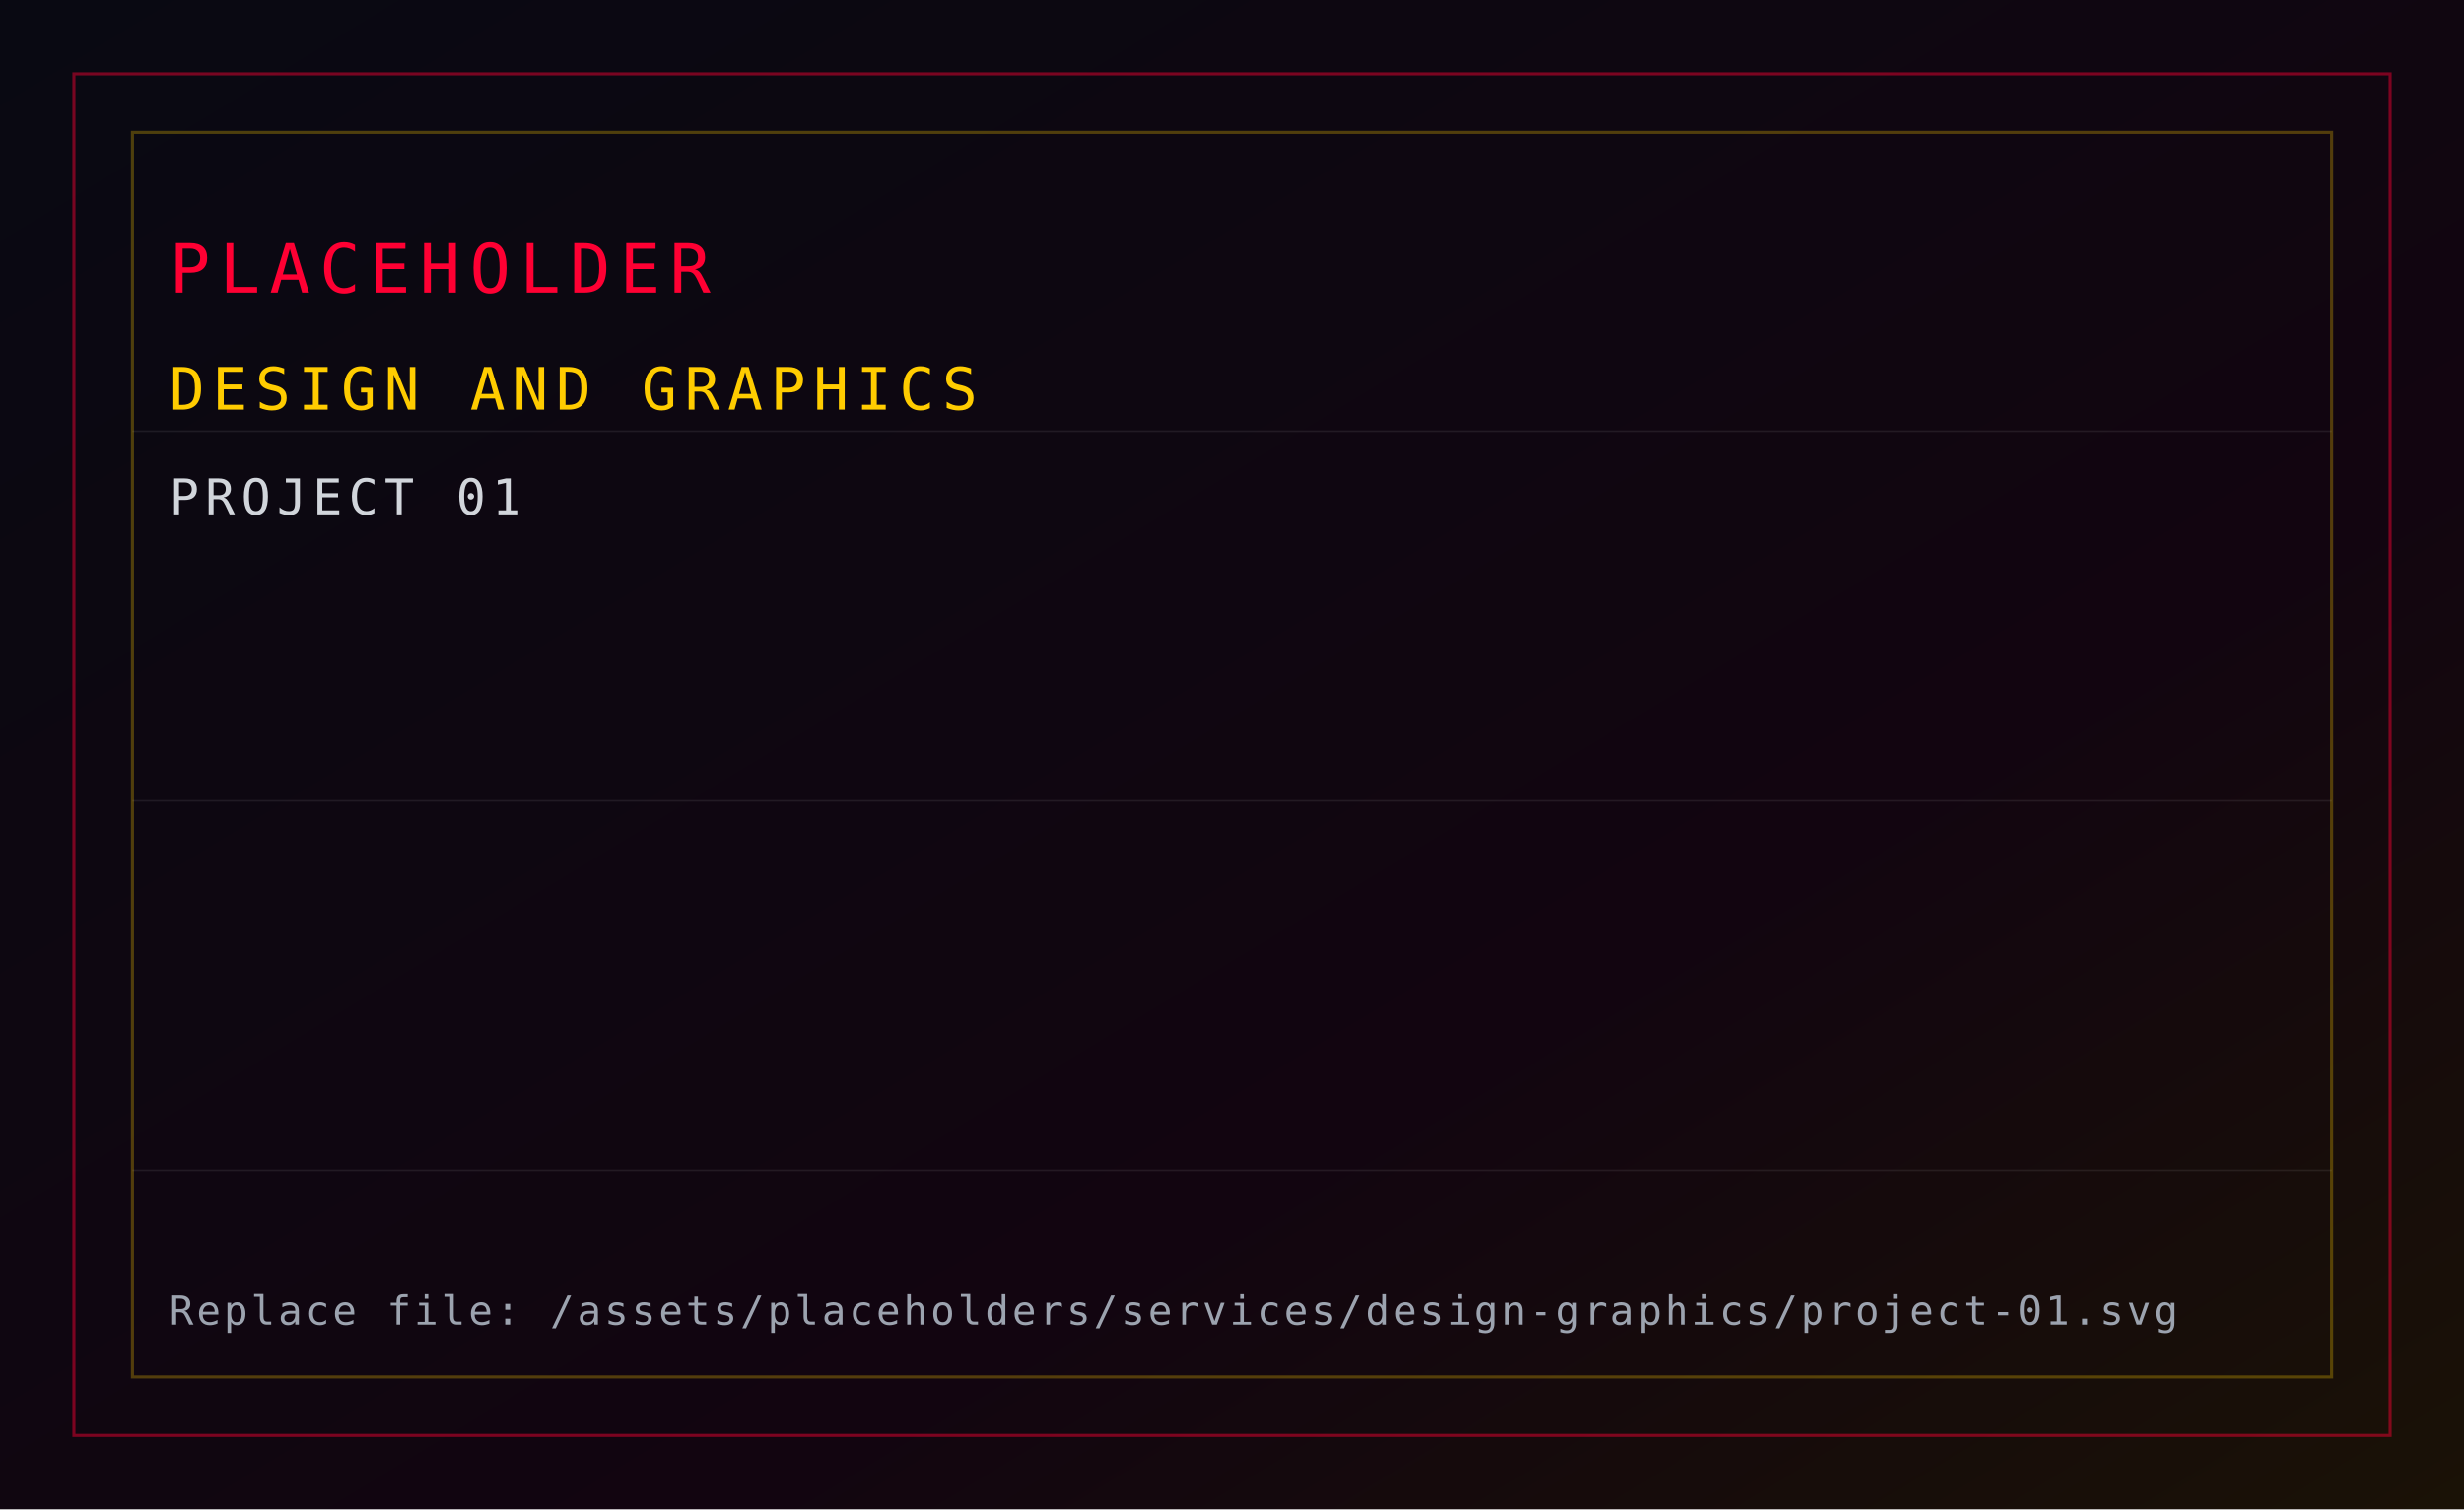
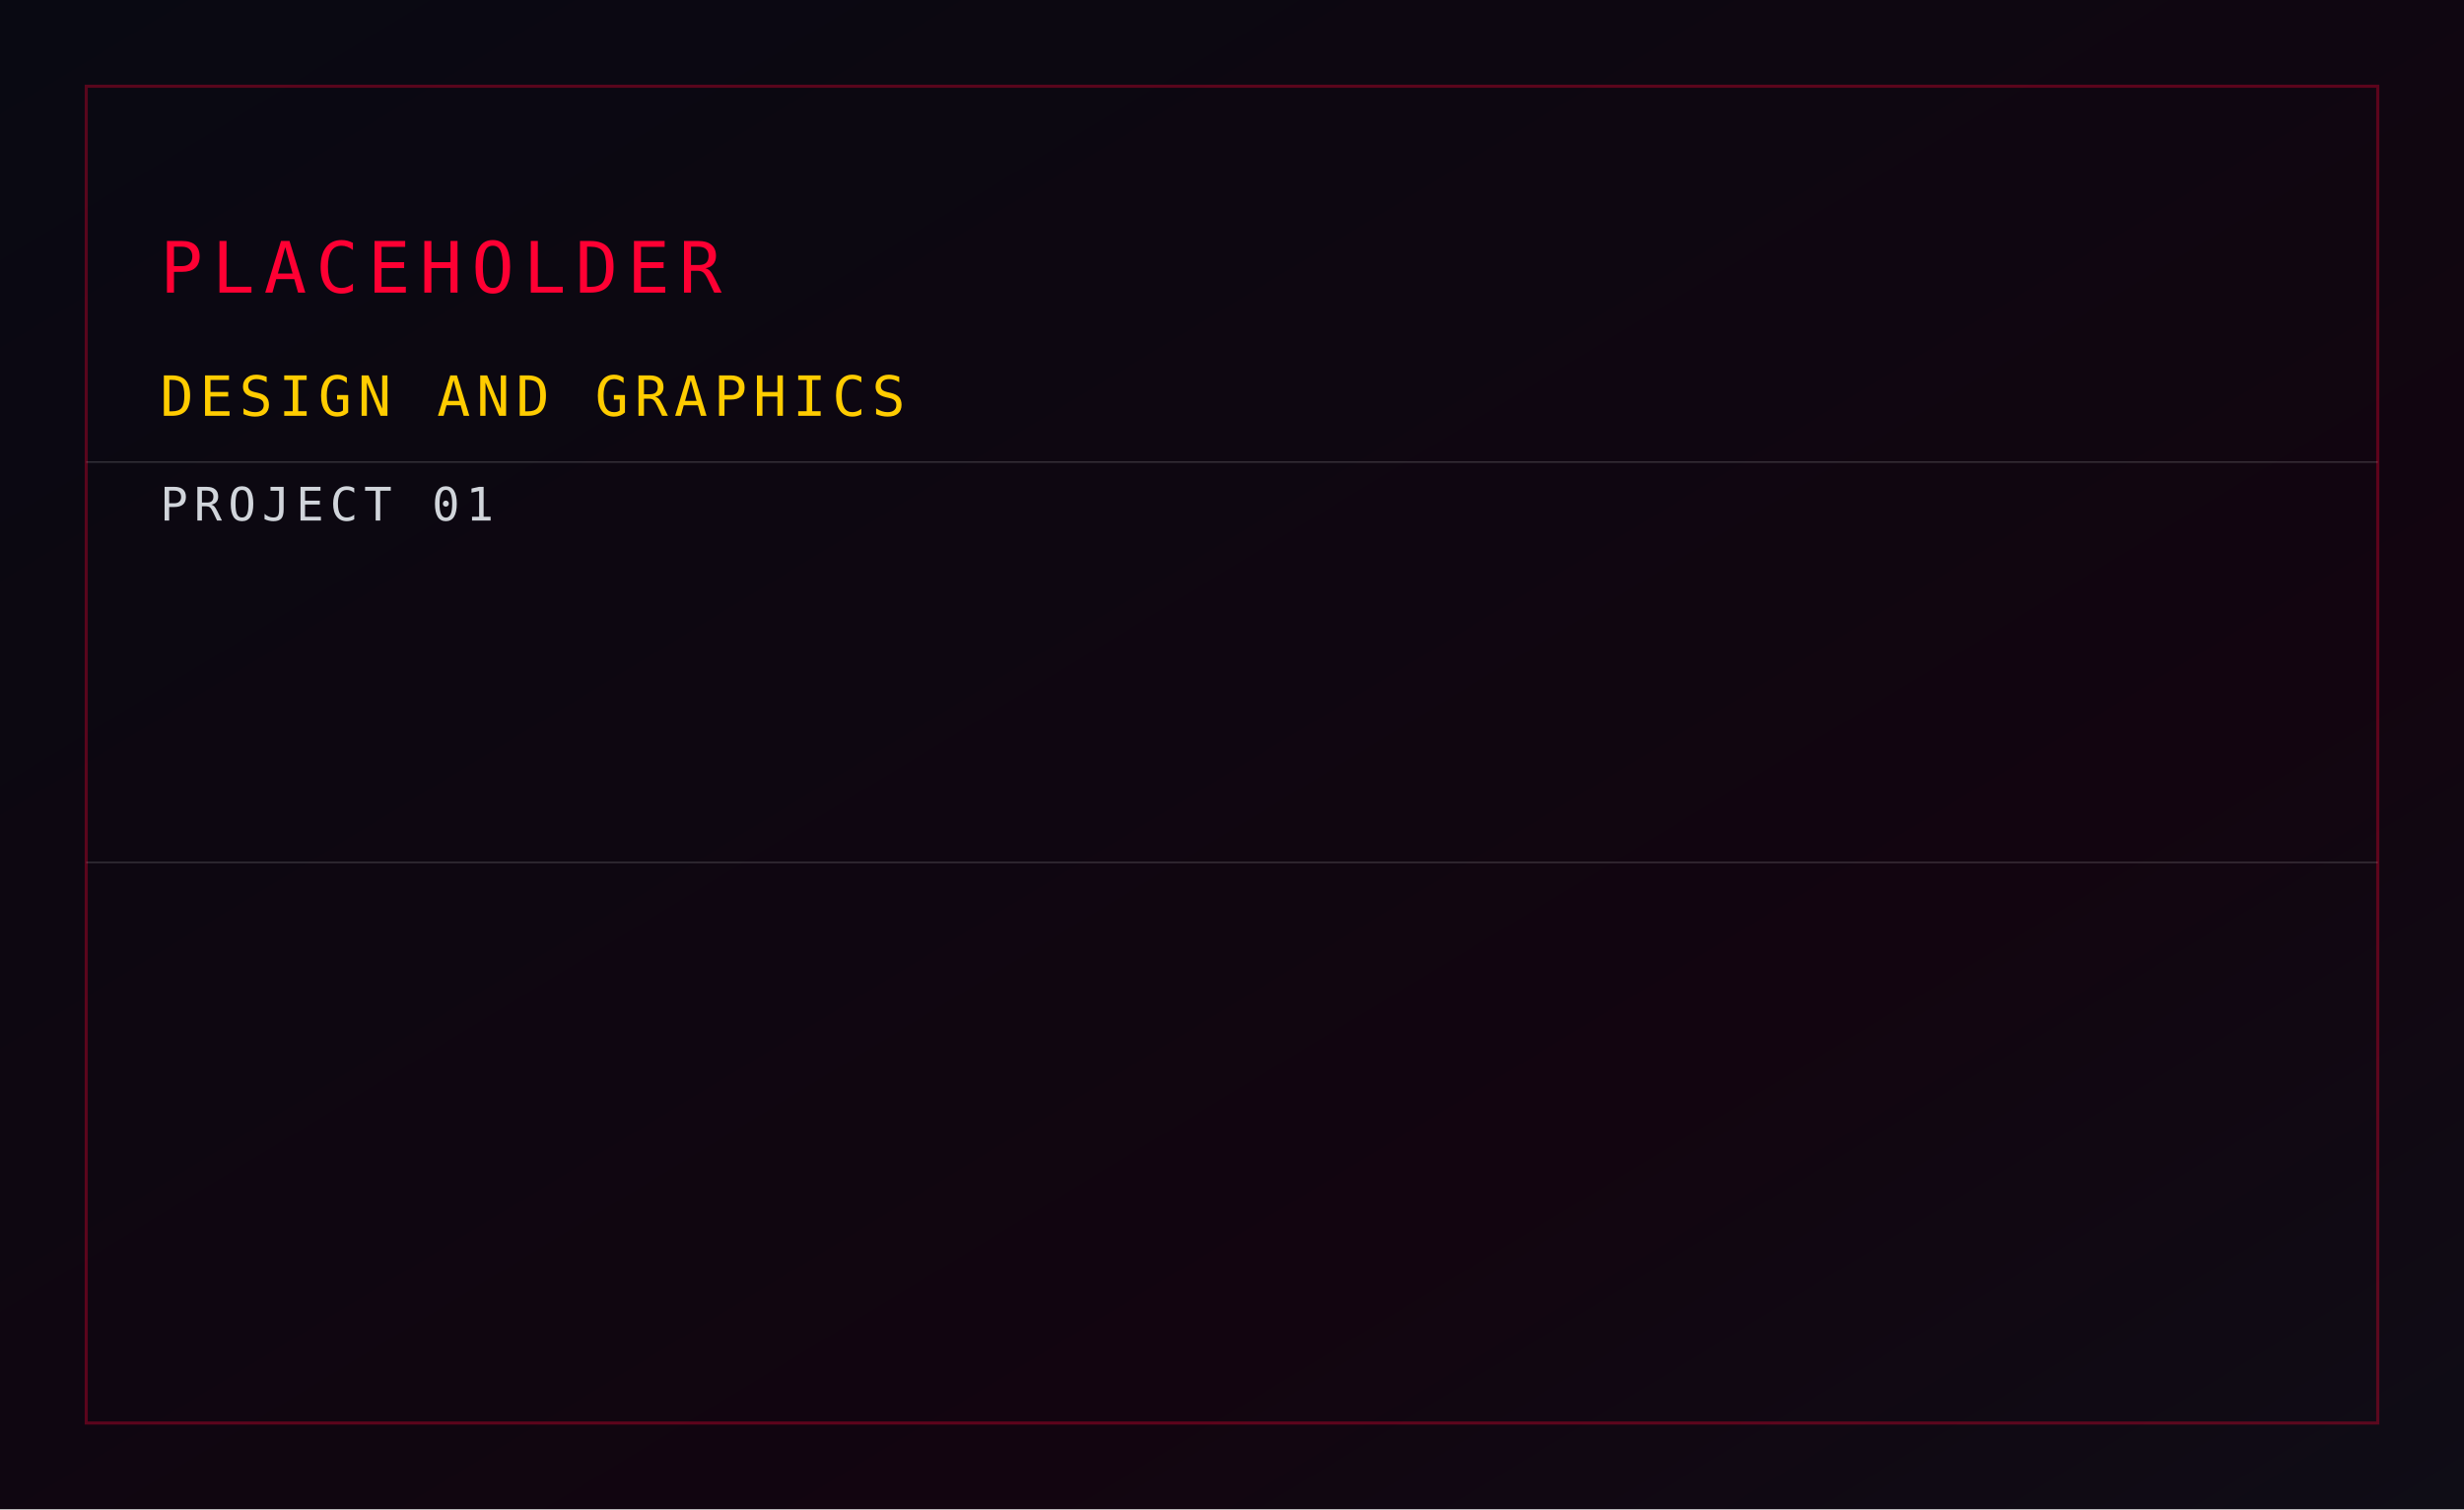
<svg xmlns="http://www.w3.org/2000/svg" width="1600" height="980" viewBox="0 0 1600 980">
  <defs>
    <linearGradient id="bg" x1="0" x2="1" y1="0" y2="1">
      <stop offset="0%" stop-color="#090912" />
-       <stop offset="65%" stop-color="#120510" />
-       <stop offset="100%" stop-color="#1a1206" />
+       <stop offset="70%" stop-color="#120510" />
+       <stop offset="100%" stop-color="#0f0d16" />
    </linearGradient>
  </defs>
  <rect width="1600" height="980" fill="url(#bg)" />
-   <rect x="48" y="48" width="1504" height="884" fill="none" stroke="#ff0033" stroke-opacity="0.45" stroke-width="2" />
-   <rect x="86" y="86" width="1428" height="808" fill="none" stroke="#ffcc00" stroke-opacity="0.28" stroke-width="2" />
-   <g stroke="#ffffff" stroke-opacity="0.08">
-     <line x1="86" y1="280" x2="1514" y2="280" />
-     <line x1="86" y1="520" x2="1514" y2="520" />
-     <line x1="86" y1="760" x2="1514" y2="760" />
+   <rect x="56" y="56" width="1488" height="868" fill="none" stroke="#ff0033" stroke-opacity="0.32" stroke-width="2" />
+   <g opacity="0.16" stroke="#ffffff">
+     <line x1="56" y1="300" x2="1544" y2="300" />
+     <line x1="56" y1="560" x2="1544" y2="560" />
  </g>
-   <text x="110" y="190" fill="#ff0033" font-family="IBM Plex Mono, monospace" font-size="44" letter-spacing="6">PLACEHOLDER</text>
-   <text x="110" y="266" fill="#ffcc00" font-family="IBM Plex Mono, monospace" font-size="38" letter-spacing="5">DESIGN AND GRAPHICS</text>
-   <text x="110" y="334" fill="#d1d5db" font-family="IBM Plex Mono, monospace" font-size="32" letter-spacing="4">PROJECT 01</text>
-   <text x="110" y="860" fill="#9ca3af" font-family="IBM Plex Mono, monospace" font-size="26" letter-spacing="2">Replace file: /assets/placeholders/services/design-graphics/project-01.svg</text>
+   <text x="104" y="190" fill="#ff0033" font-family="IBM Plex Mono, monospace" font-size="46" letter-spacing="6">PLACEHOLDER</text>
+   <text x="104" y="270" fill="#ffcc00" font-family="IBM Plex Mono, monospace" font-size="36" letter-spacing="4">DESIGN AND GRAPHICS</text>
+   <text x="104" y="338" fill="#d1d5db" font-family="IBM Plex Mono, monospace" font-size="30" letter-spacing="4">PROJECT 01</text>
</svg>
